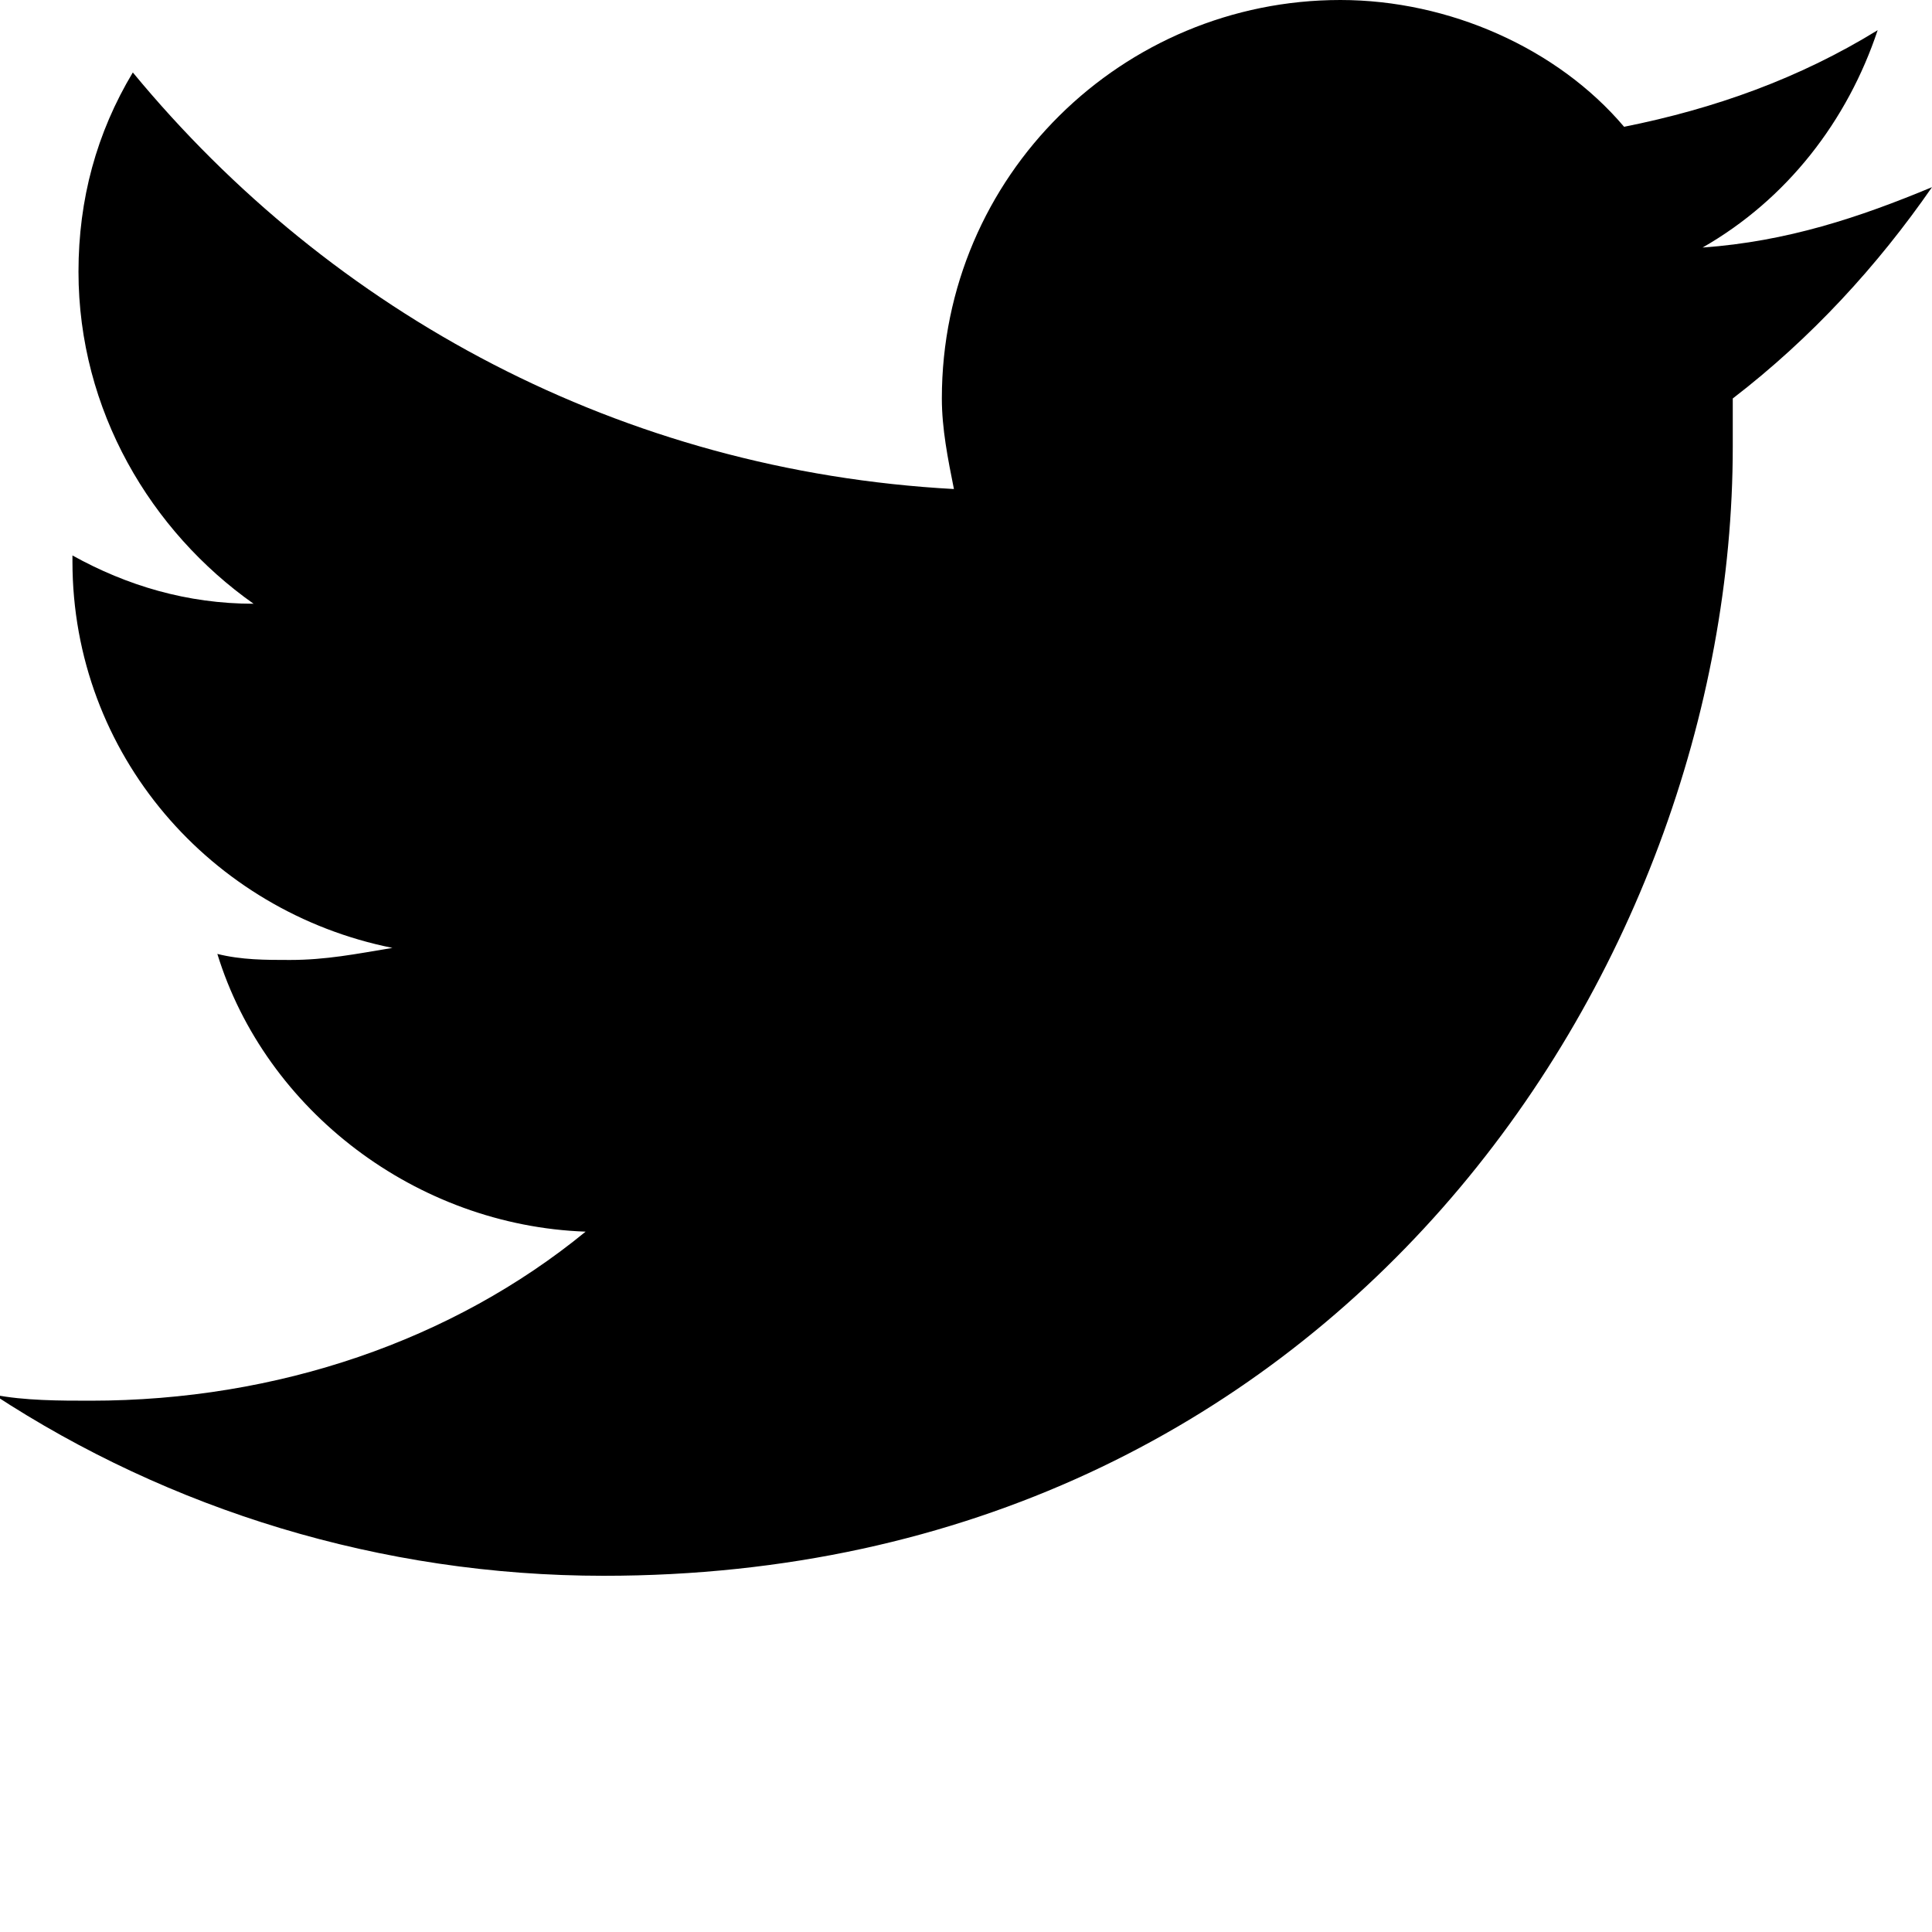
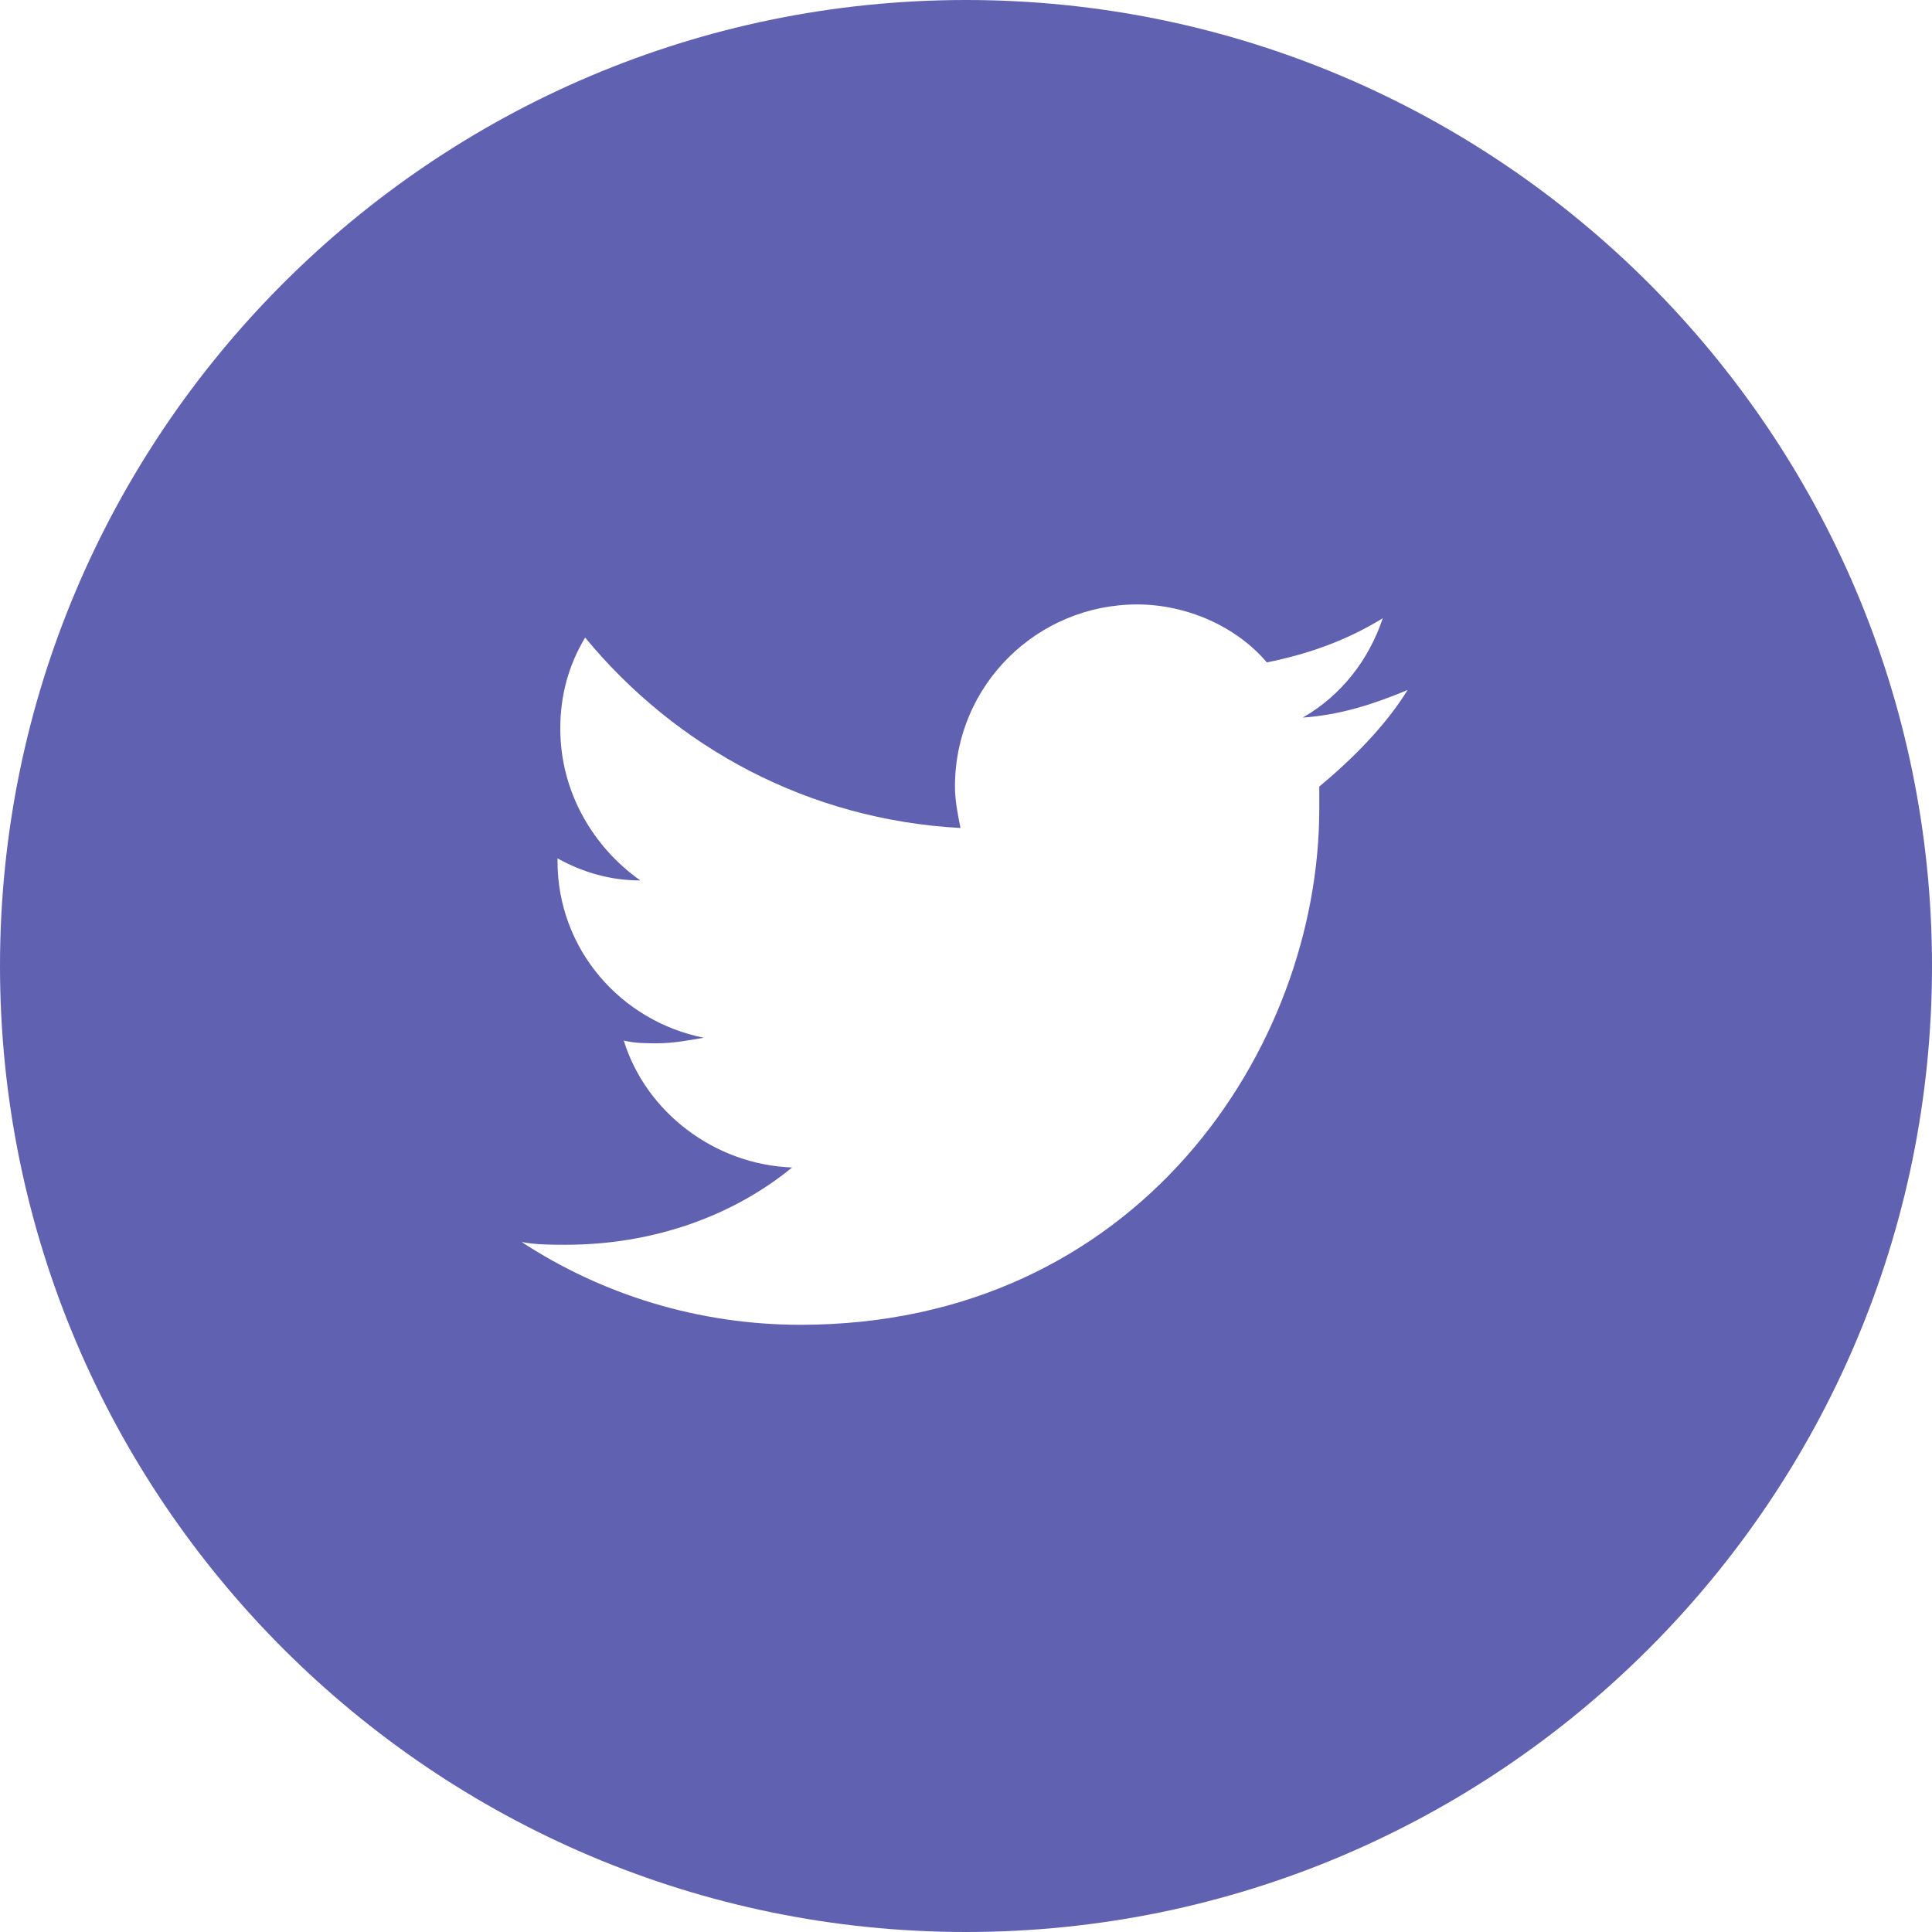
- <svg xmlns="http://www.w3.org/2000/svg" version="1.1" id="Layer_1" x="0px" y="0px" viewBox="0 0 32 32" style="enable-background:new 0 0 32 32;" xml:space="preserve">
-   <path d="M32,3.1c-1.2,0.5-2.4,0.9-3.8,1c1.4-0.8,2.4-2.1,2.9-3.6c-1.3,0.8-2.7,1.3-4.2,1.6C25.8,0.8,24,0,22.2,0  c-3.6,0-6.6,2.9-6.6,6.6c0,0.5,0.1,1,0.2,1.5C10.3,7.8,5.5,5.2,2.2,1.2c-0.6,1-0.9,2.1-0.9,3.3c0,2.3,1.2,4.3,2.9,5.5  c-1.1,0-2.1-0.3-3-0.8c0,0,0,0.1,0,0.1c0,3.2,2.3,5.8,5.3,6.4c-0.6,0.1-1.1,0.2-1.7,0.2c-0.4,0-0.8,0-1.2-0.1  c0.8,2.6,3.3,4.5,6.1,4.6c-2.2,1.8-5.1,2.8-8.2,2.8c-0.5,0-1.1,0-1.6-0.1c2.9,1.9,6.4,3,10.1,3c12.1,0,18.7-10,18.7-18.7  c0-0.3,0-0.6,0-0.8C30,5.6,31.1,4.4,32,3.1z" />
+ <svg xmlns="http://www.w3.org/2000/svg" version="1.1" id="Laag_1" x="0px" y="0px" viewBox="0 0 70 70" style="enable-background:new 0 0 70 70;" xml:space="preserve">
+   <style type="text/css">
+ 	.st0{fill:#6061B1;}
+ </style>
+   <path class="st0" d="M35,0C15.7,0,0,15.7,0,35c0,19.3,15.7,35,35,35s35-15.7,35-35C70,15.7,54.3,0,35,0z M47.8,28.5  c0,0.2,0,0.5,0,0.8C47.8,38,41.2,48,29,48c-3.7,0-7.2-1.1-10.1-3c0.5,0.1,1.1,0.1,1.6,0.1c3.1,0,6-1,8.2-2.8c-2.8-0.1-5.3-2-6.1-4.6  c0.4,0.1,0.8,0.1,1.2,0.1c0.6,0,1.1-0.1,1.7-0.2c-3-0.6-5.3-3.2-5.3-6.4v-0.1c0.9,0.5,1.9,0.8,3,0.8c-1.7-1.2-2.9-3.2-2.9-5.5  c0-1.2,0.3-2.3,0.9-3.3c3.3,4,8.1,6.6,13.6,6.9c-0.1-0.5-0.2-1-0.2-1.5c0-3.7,3-6.6,6.6-6.6c1.8,0,3.6,0.8,4.7,2.1  c1.5-0.3,2.9-0.8,4.2-1.6c-0.5,1.5-1.5,2.8-2.9,3.6c1.4-0.1,2.6-0.5,3.8-1C50.2,26.3,49,27.5,47.8,28.5z" />
</svg>
